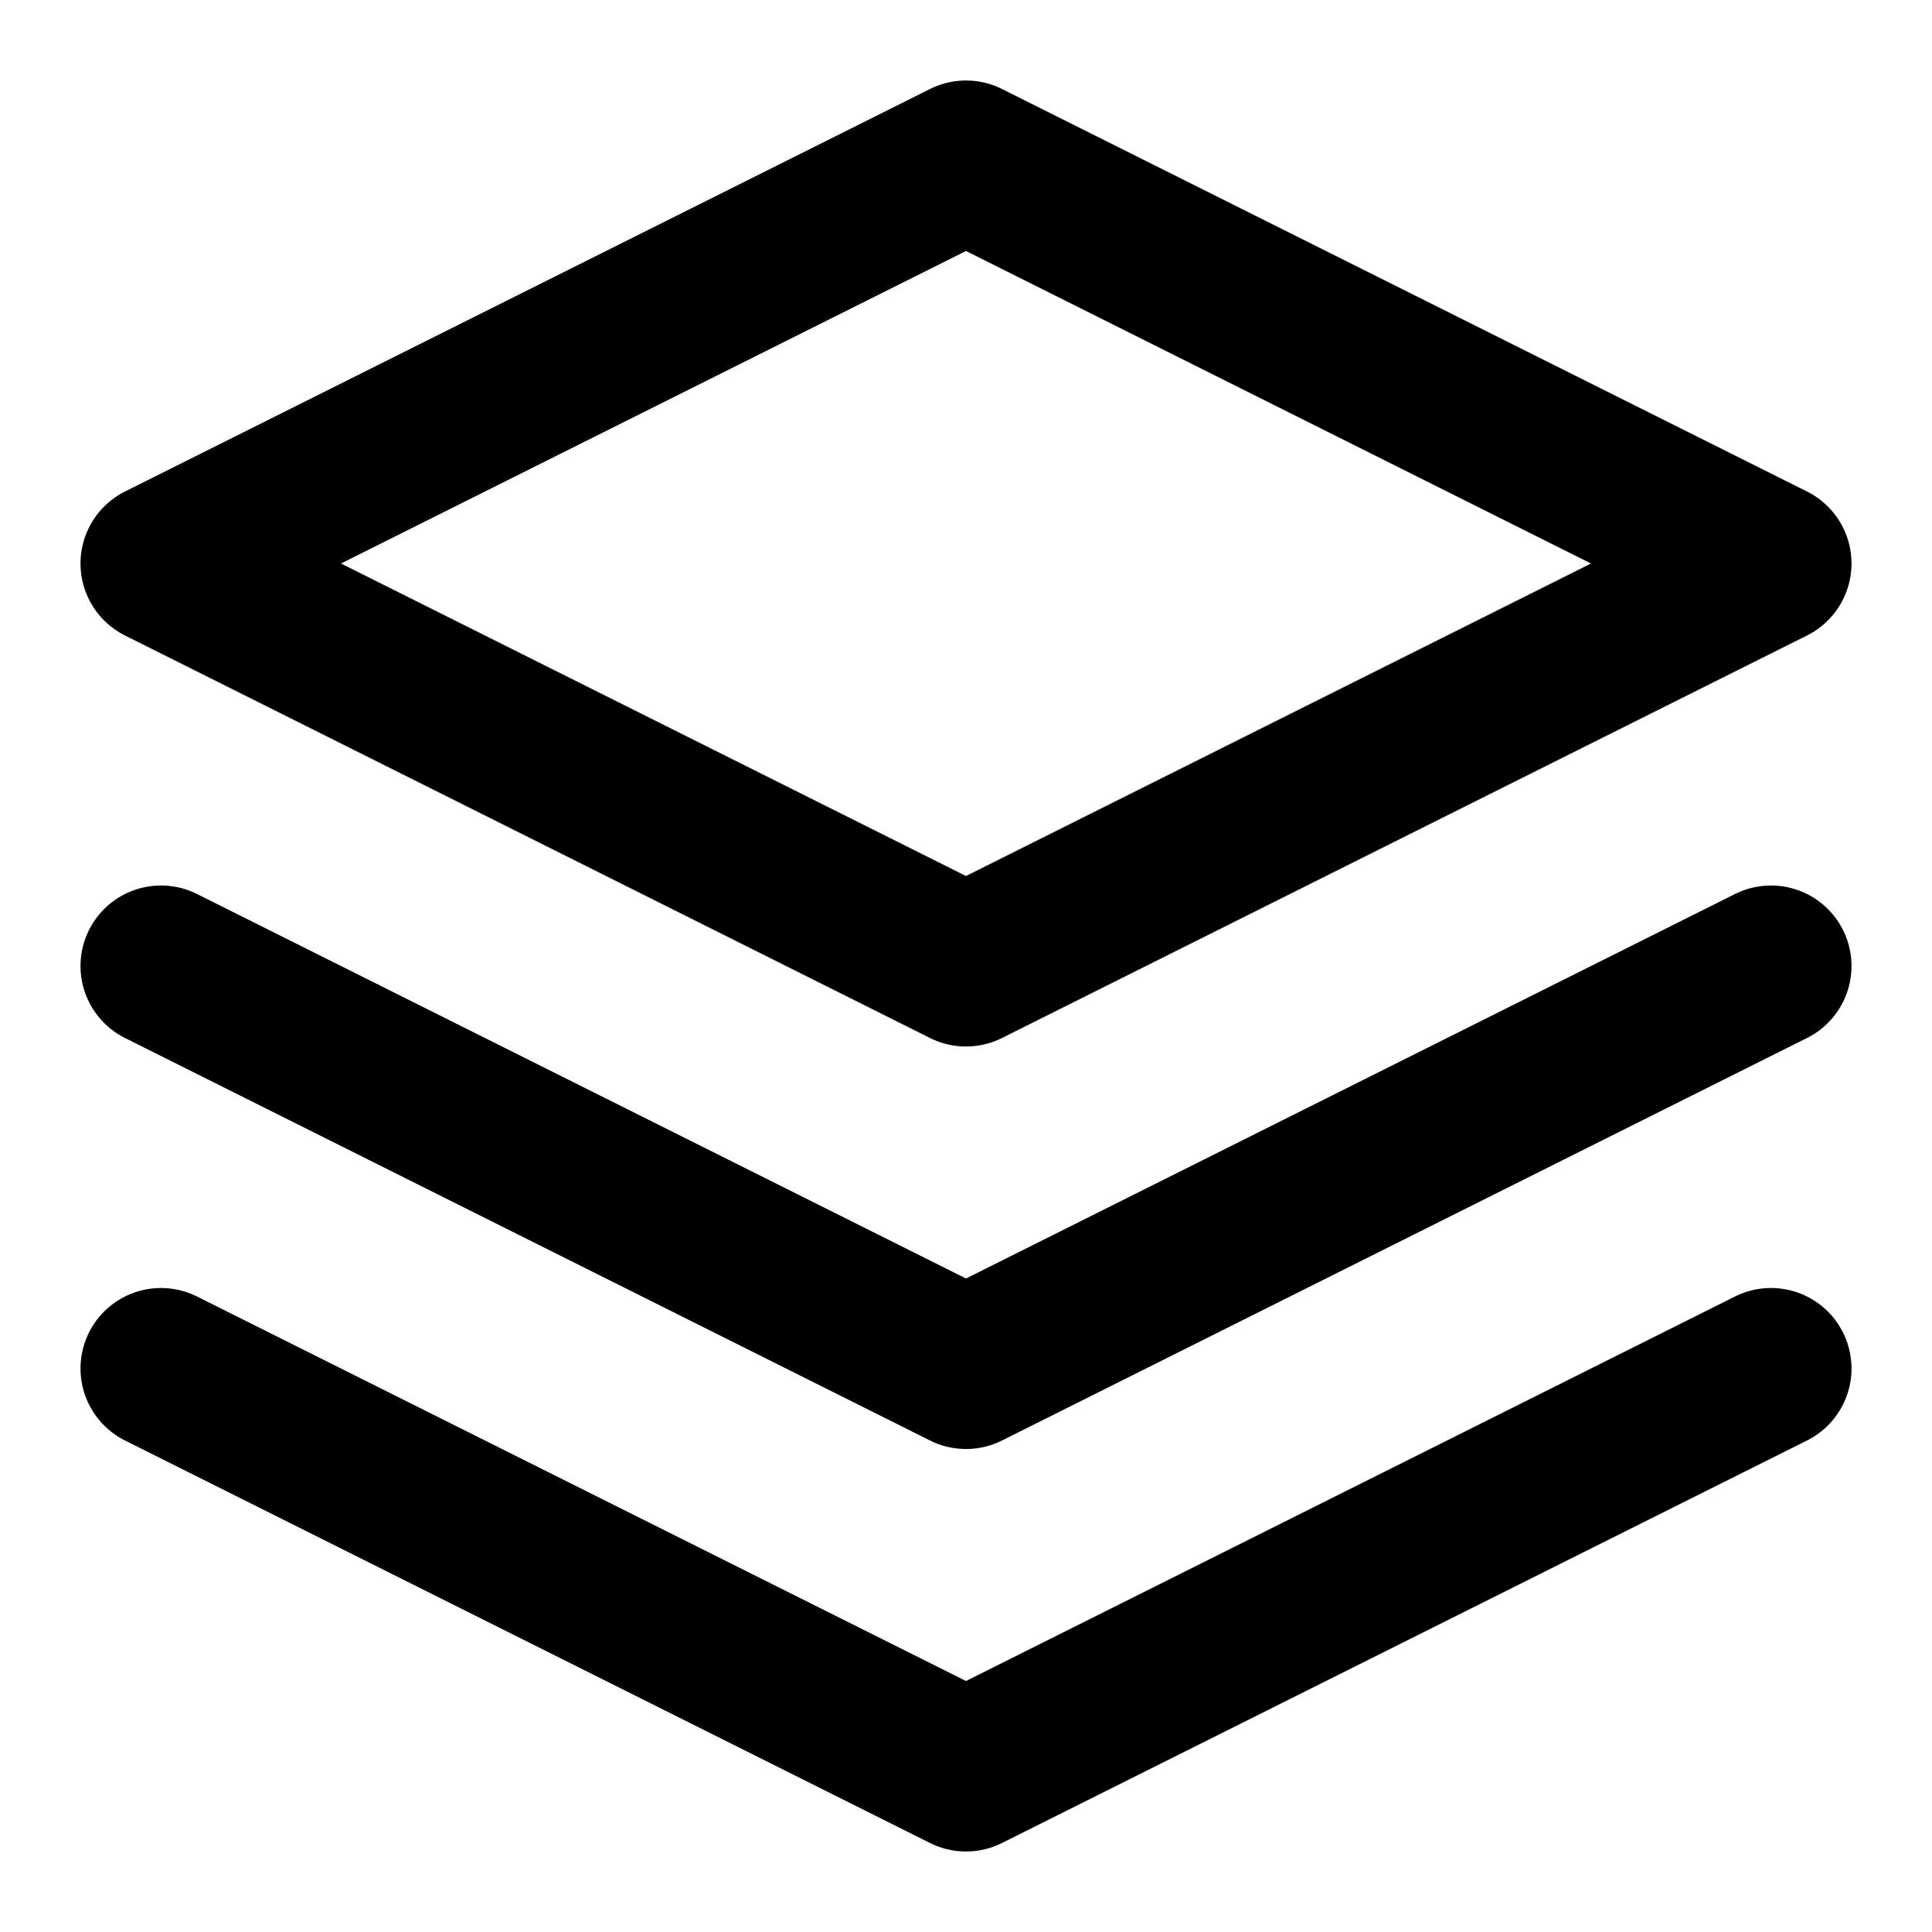
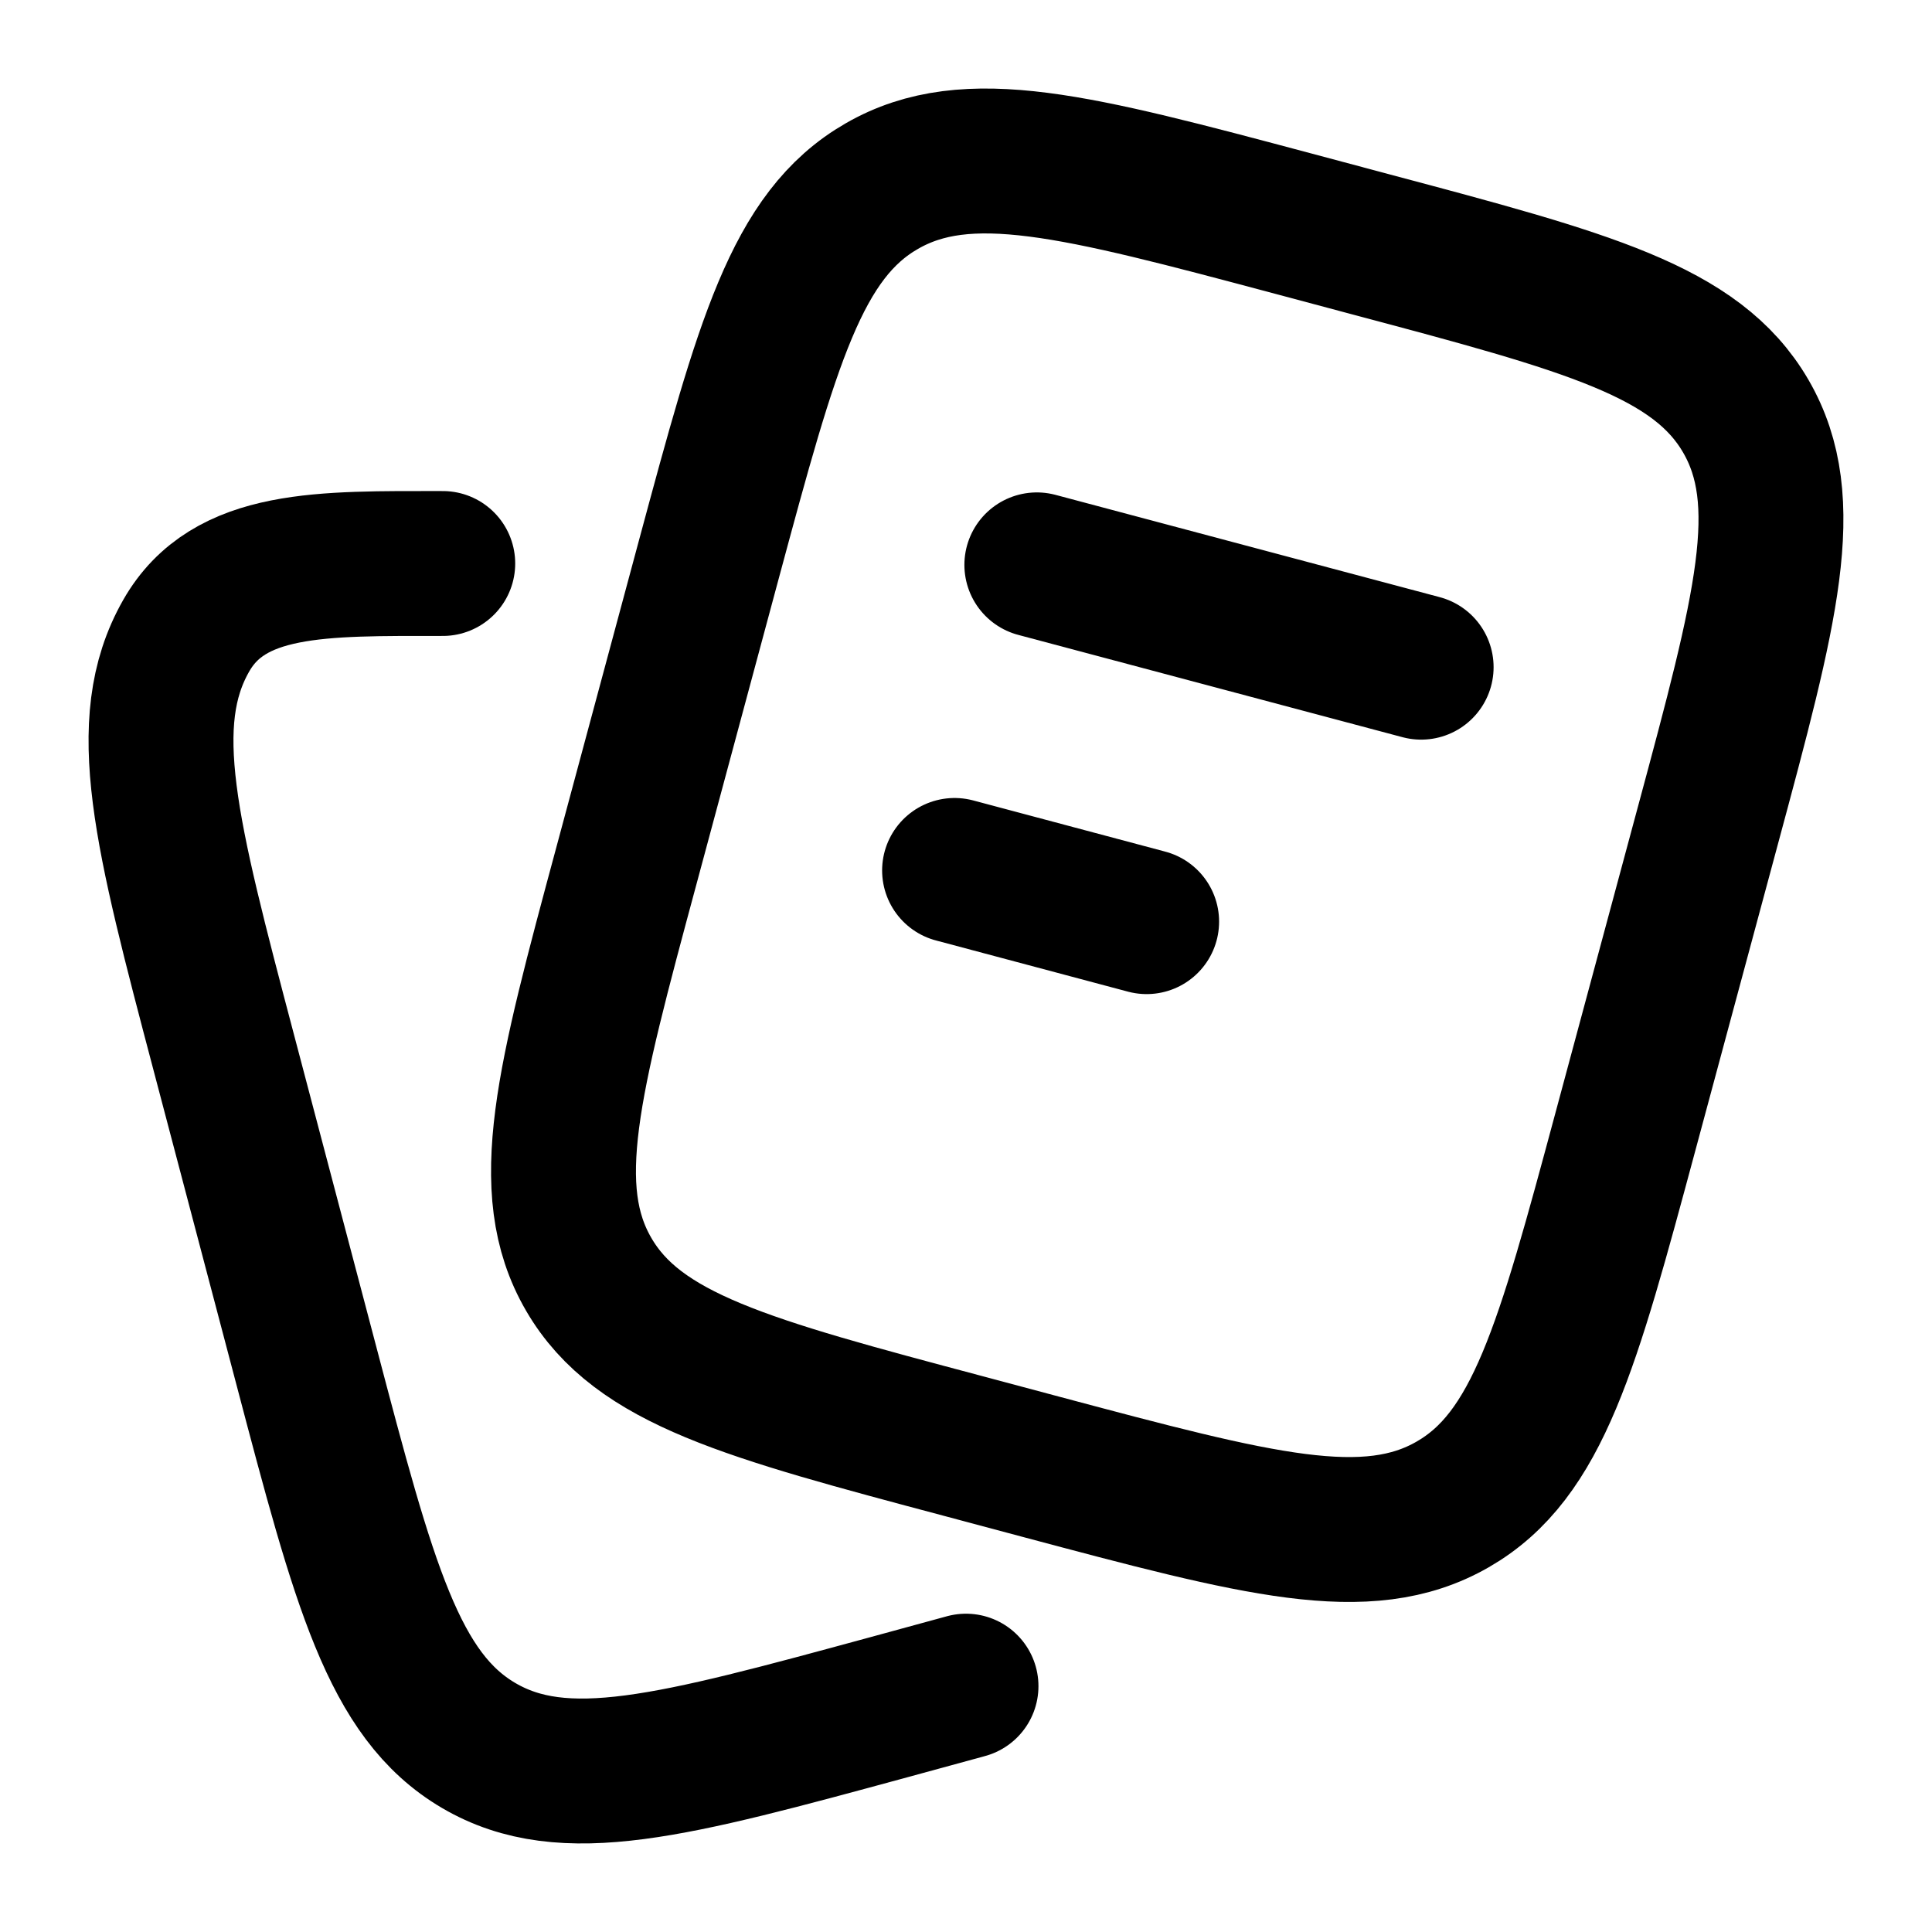
- <svg xmlns="http://www.w3.org/2000/svg" viewBox="0 0 24 24" fill="none" stroke="currentColor" stroke-width="2" stroke-linecap="round" stroke-linejoin="round">
-   <polygon points="12 2 2 7 12 12 22 7 12 2" />
-   <polyline points="2 17 12 22 22 17" />
-   <polyline points="2 12 12 17 22 12" />
+ <svg xmlns="http://www.w3.org/2000/svg" width="24" height="24" viewBox="0 0 24 24">
+   <path d="M0 0h24v24H0z" fill="none" />
+   <g fill="none" stroke="currentColor" stroke-linecap="round" stroke-width="1.8">
+     <path d="m12.88 7.017l4.774 1.271m-5.796 2.525l2.386.636m-2.267 6.517l.954.255c2.7.72 4.05 1.079 5.114.468c1.063-.61 1.425-1.953 2.148-4.637l1.023-3.797c.724-2.685 1.085-4.027.471-5.085s-1.963-1.417-4.664-2.136l-.954-.255c-2.7-.72-4.05-1.079-5.113-.468c-1.064.61-1.426 1.953-2.15 4.637l-1.022 3.797c-.724 2.685-1.086 4.027-.471 5.085c.614 1.057 1.964 1.417 4.664 2.136Z" />
+     <path d="m12 20.946l-.952.26c-2.694.733-4.04 1.1-5.102.477c-1.06-.622-1.422-1.991-2.143-4.728l-1.021-3.872c-.722-2.737-1.083-4.106-.47-5.184C2.842 6.966 4 7 5.5 7" />
+   </g>
</svg>
